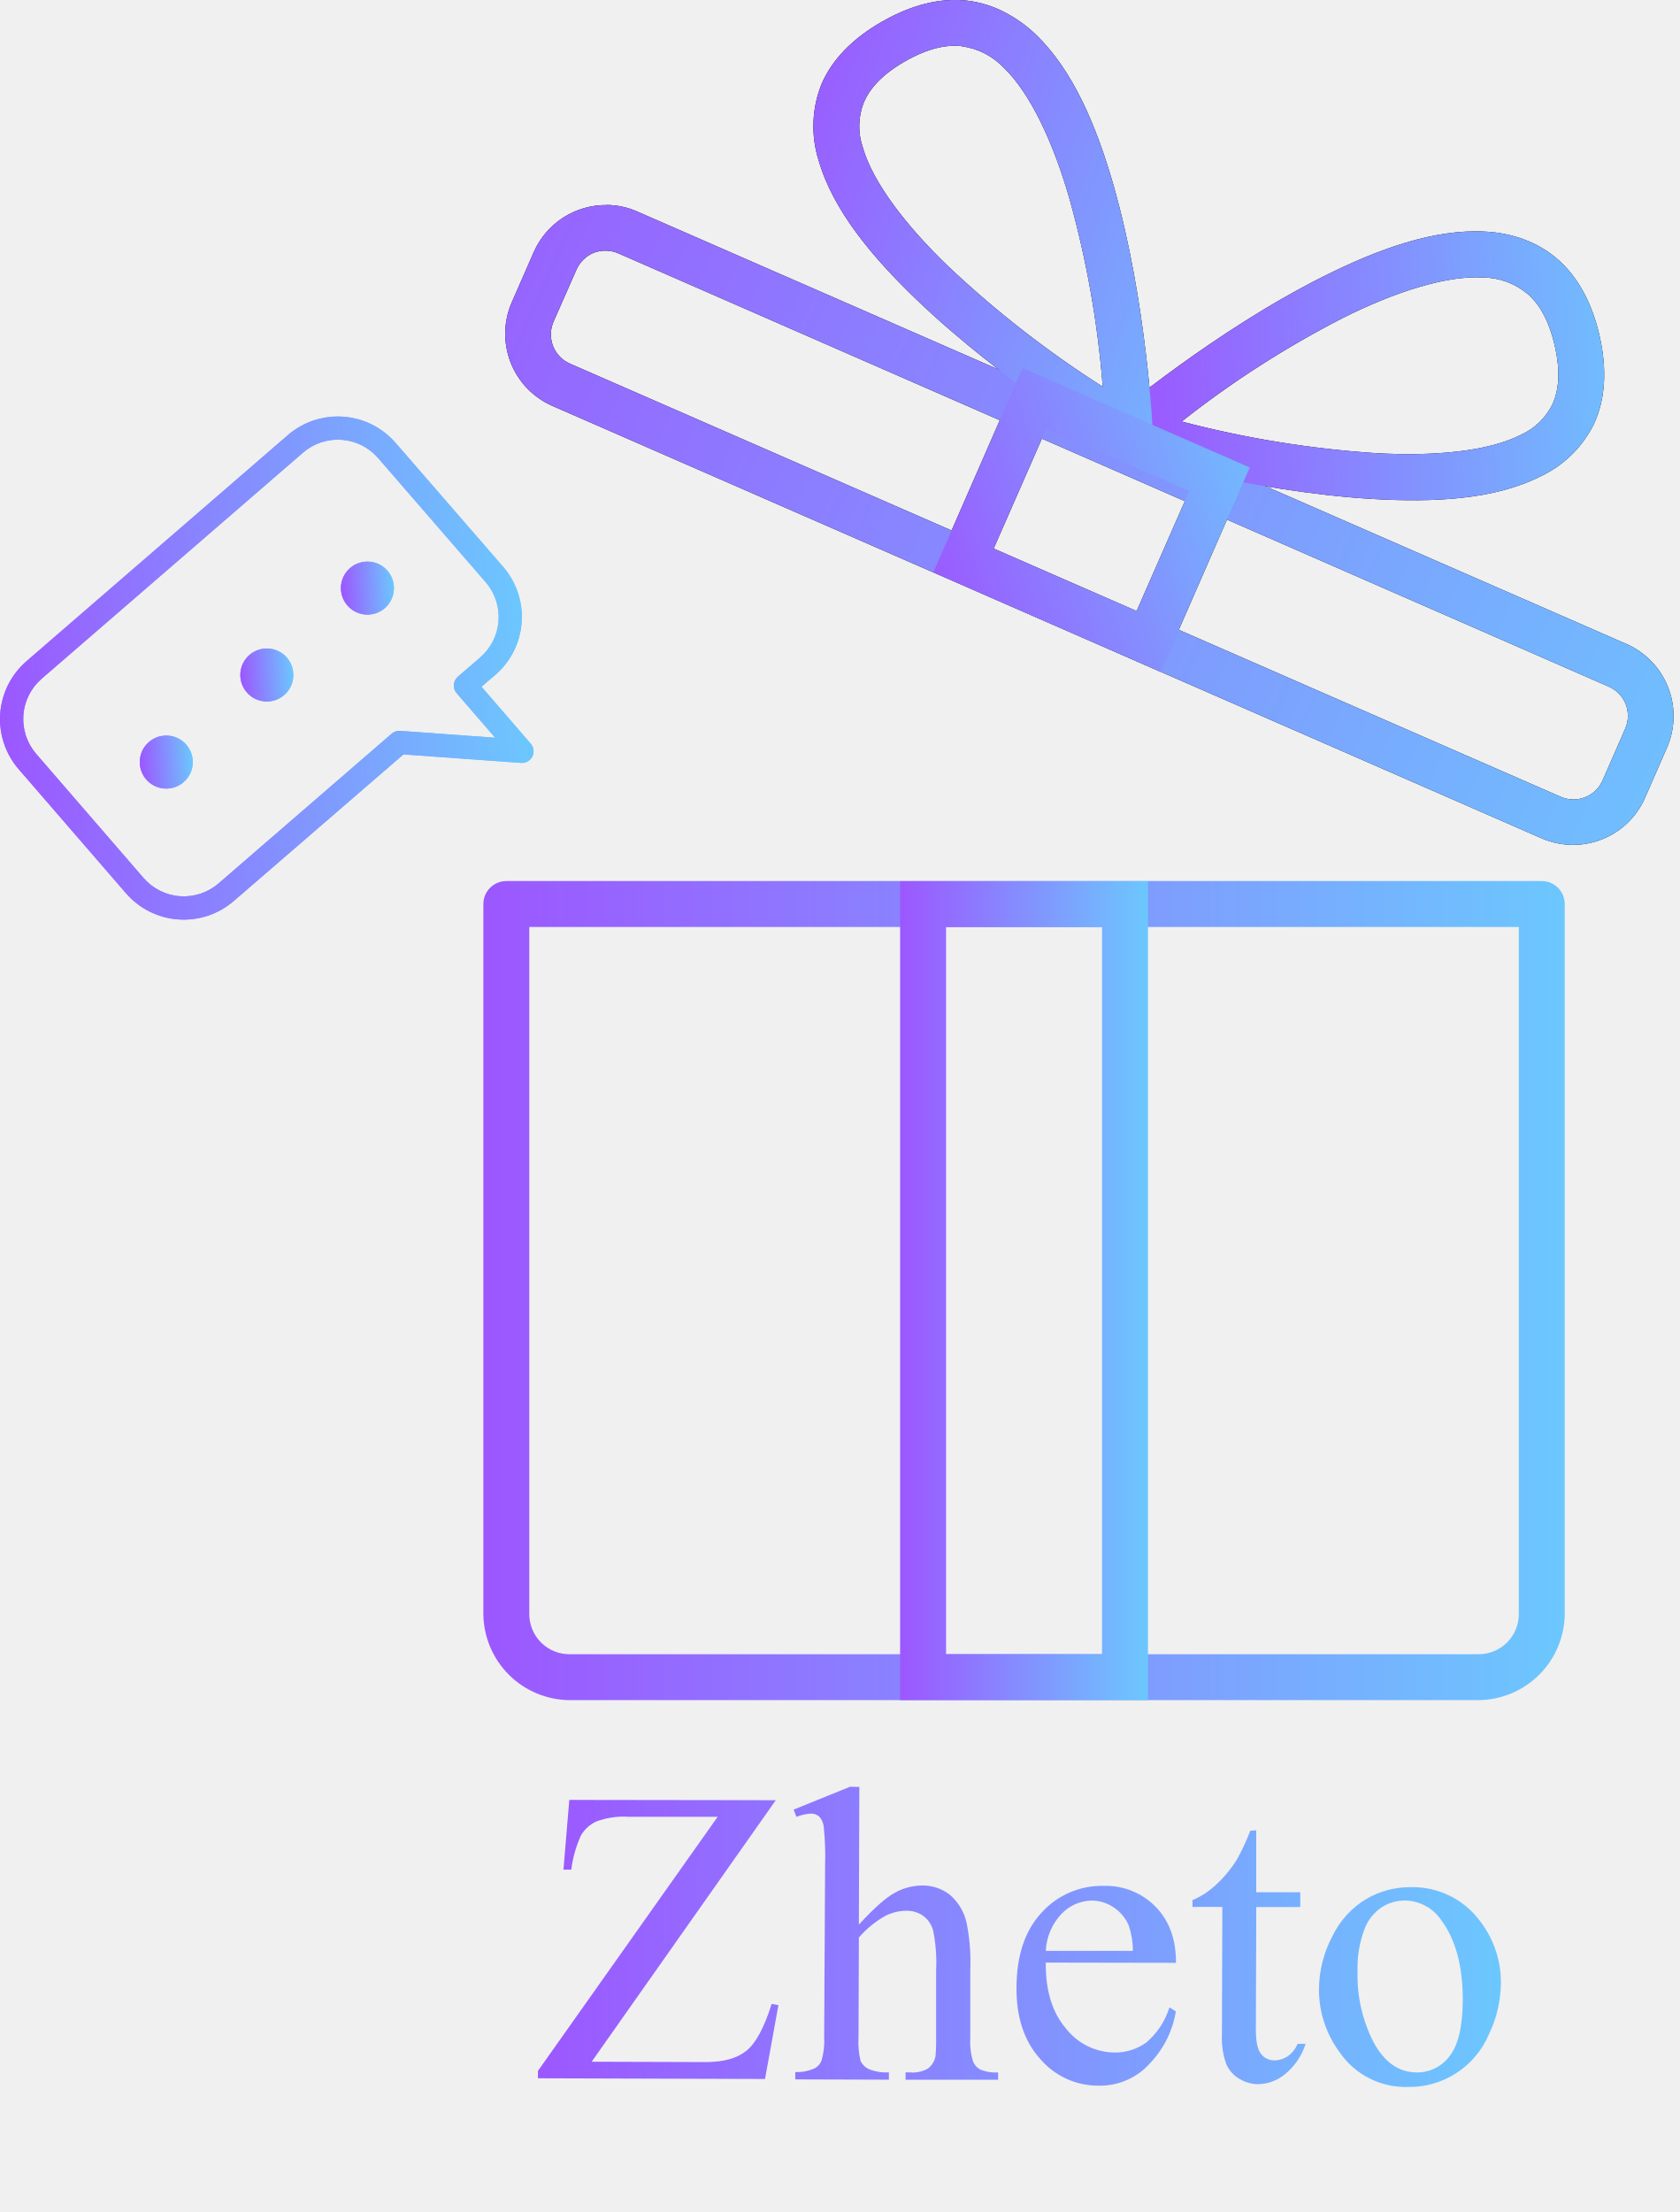
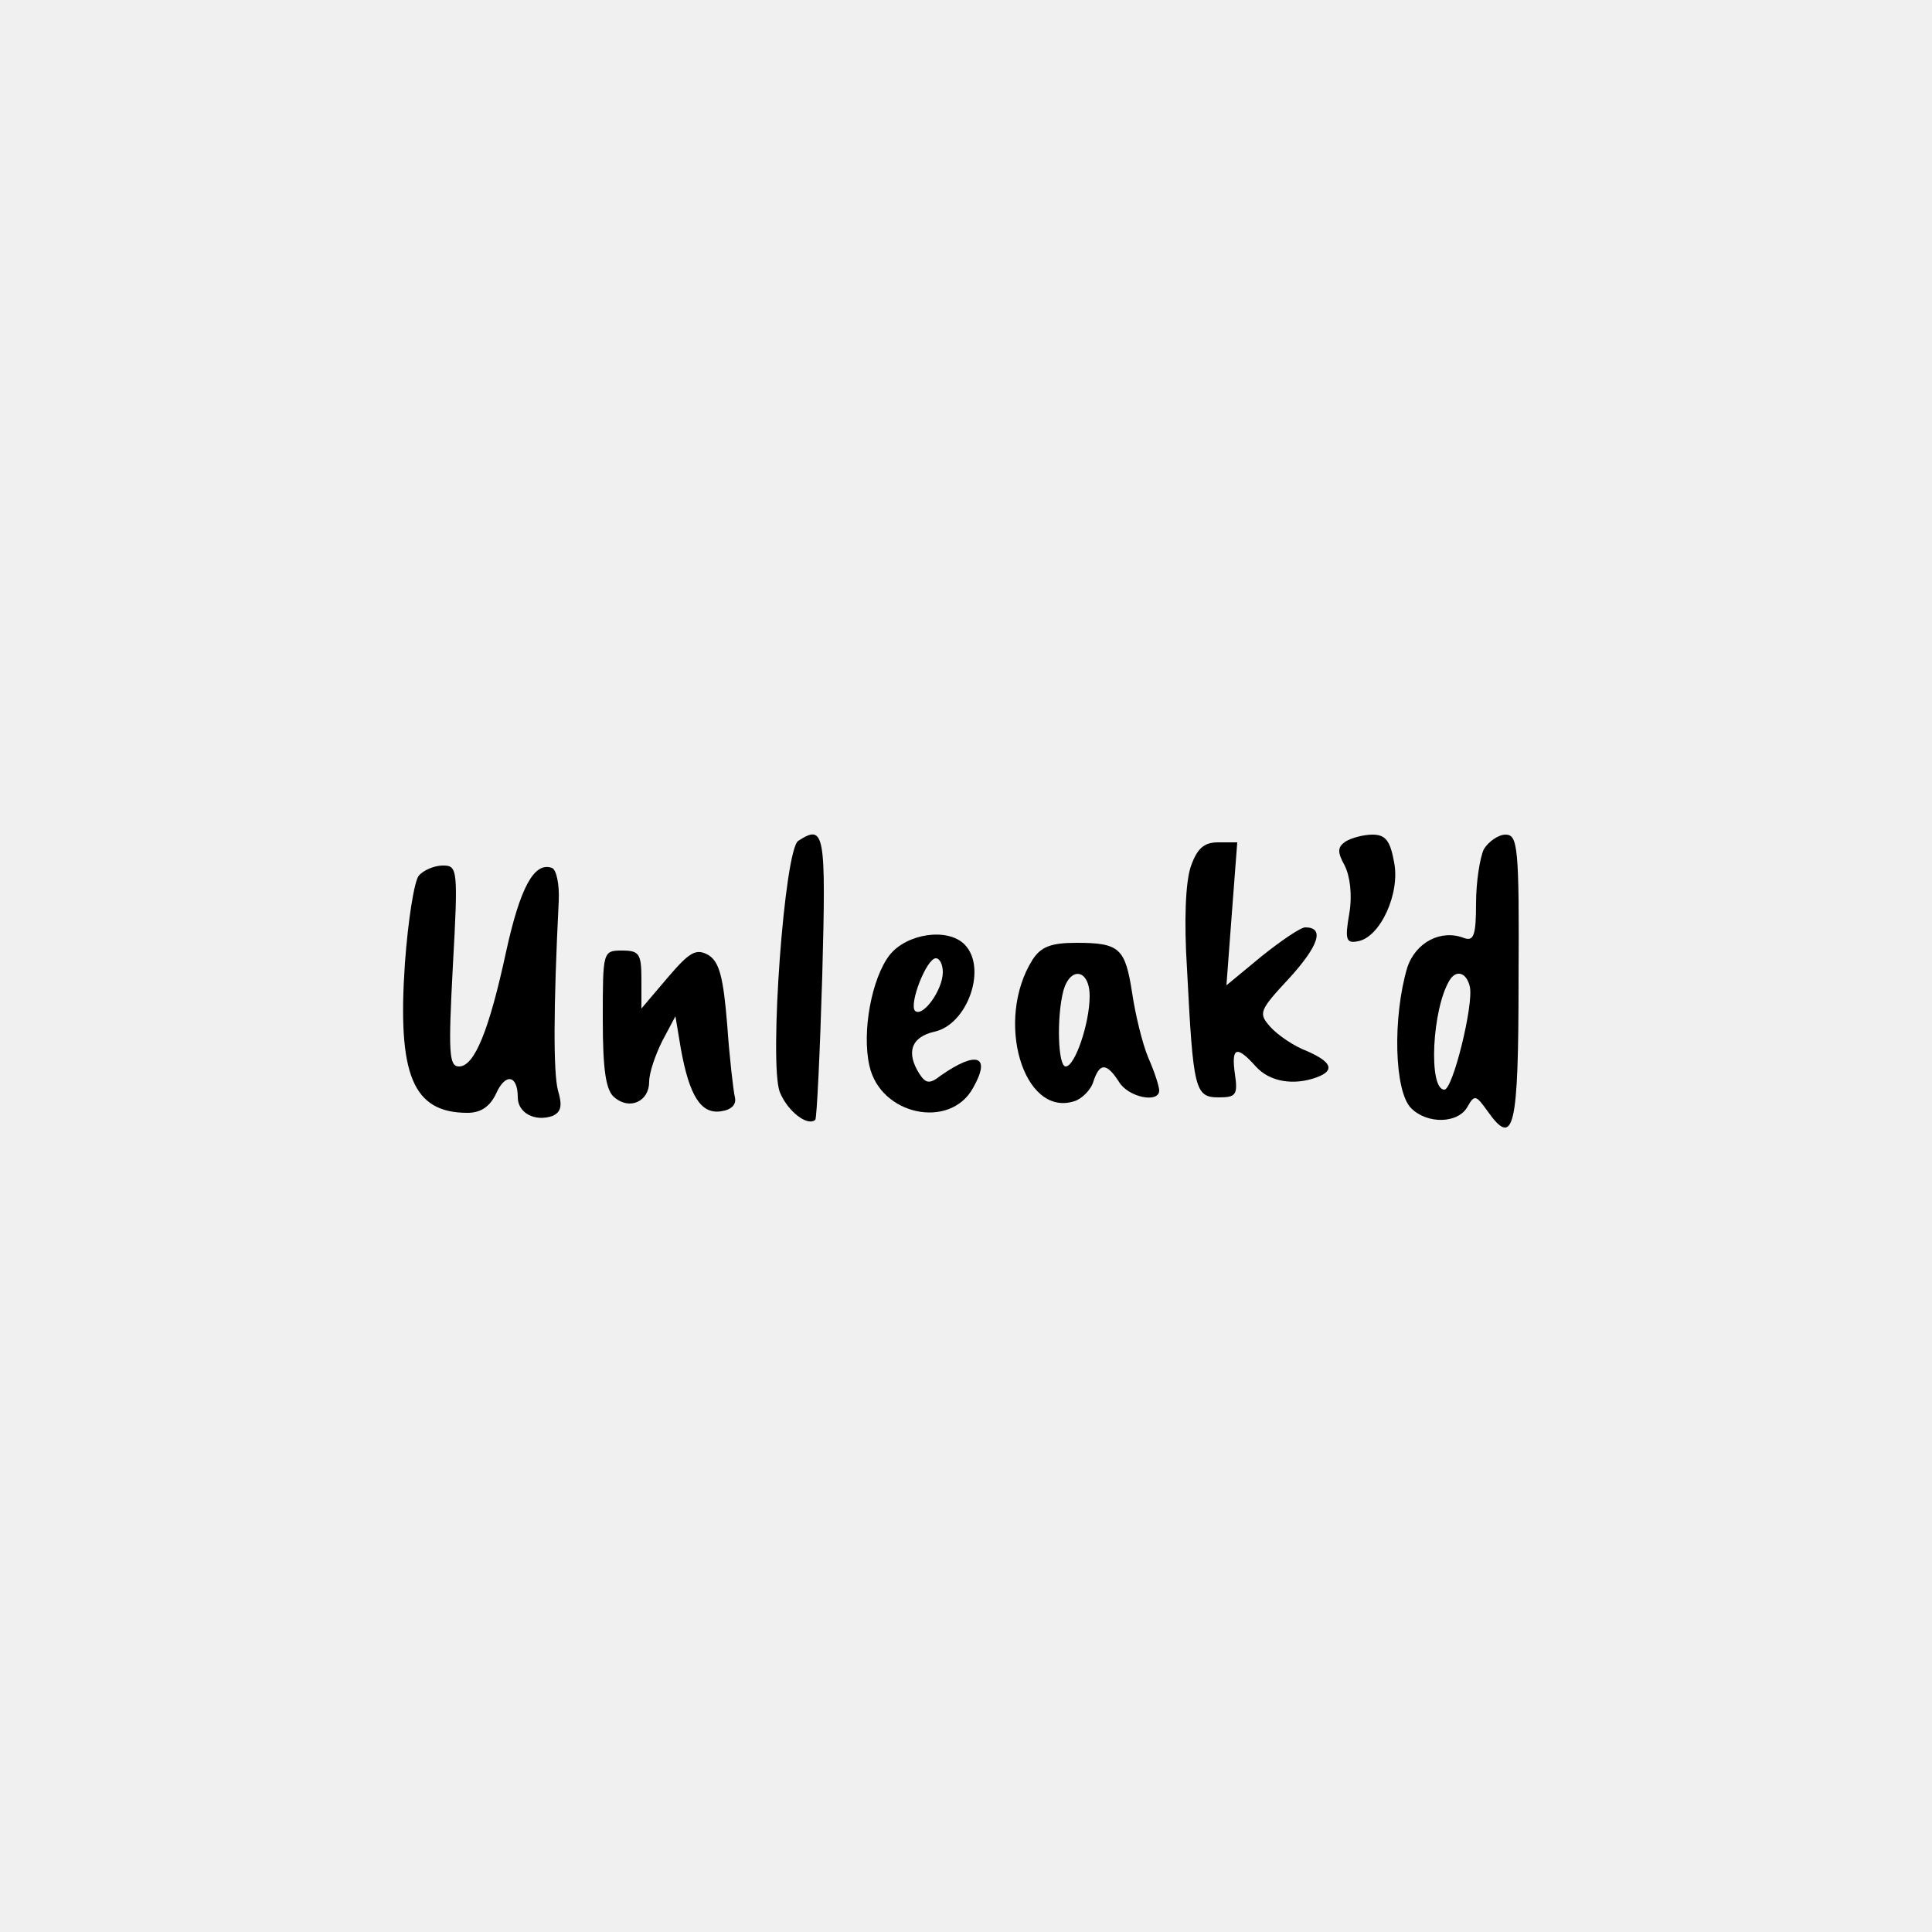
- <svg xmlns="http://www.w3.org/2000/svg" width="287" height="378" viewBox="0 0 287 378" fill="none">
-   <g clip-path="url(#clip0_197_1404)">
-     <path d="M263.5 150.56C264.542 150.56 265.542 150.974 266.279 151.711C267.016 152.448 267.43 153.448 267.43 154.49V275.73C267.414 279.65 265.85 283.406 263.078 286.178C260.305 288.95 256.55 290.514 252.63 290.53H97.41C93.49 290.514 89.734 288.95 86.962 286.178C84.19 283.406 82.626 279.65 82.61 275.73V154.49C82.61 153.448 83.024 152.448 83.761 151.711C84.498 150.974 85.498 150.56 86.54 150.56H263.5ZM259.58 158.41H90.46V275.73C90.446 276.646 90.617 277.556 90.961 278.406C91.306 279.255 91.817 280.026 92.465 280.674C93.114 281.323 93.885 281.834 94.734 282.178C95.584 282.523 96.493 282.693 97.41 282.68H252.63C253.546 282.693 254.456 282.523 255.305 282.178C256.155 281.834 256.926 281.323 257.574 280.674C258.222 280.026 258.734 279.255 259.078 278.406C259.423 277.556 259.593 276.646 259.58 275.73V158.41Z" fill="url(#paint0_linear_197_1404)" />
-     <path d="M196.2 150.58V290.52H153.84V150.58H196.2ZM188.35 158.43H161.69V282.67H188.35V158.43Z" fill="url(#paint1_linear_197_1404)" />
-     <path d="M103.69 35.02C105.474 35.037 107.236 35.414 108.87 36.13L278.02 110.07C281.264 111.504 283.809 114.161 285.103 117.463C286.397 120.765 286.335 124.444 284.93 127.7L281.14 136.37C279.706 139.613 277.049 142.159 273.746 143.451C270.444 144.743 266.765 144.678 263.51 143.27L94.35 69.34C91.106 67.904 88.561 65.245 87.268 61.941C85.976 58.637 86.041 54.956 87.45 51.7L91.24 43.04C92.307 40.636 94.055 38.597 96.267 37.175C98.48 35.754 101.06 35.011 103.69 35.04V35.02ZM101.47 43.2C100.798 43.478 100.186 43.887 99.672 44.401C99.157 44.916 98.749 45.527 98.47 46.2L94.64 54.89C94.337 55.555 94.171 56.274 94.151 57.004C94.132 57.734 94.259 58.461 94.526 59.141C94.793 59.821 95.193 60.44 95.704 60.962C96.215 61.485 96.826 61.899 97.5 62.18L266.65 136.12C267.314 136.426 268.034 136.594 268.765 136.615C269.496 136.637 270.223 136.51 270.904 136.243C271.585 135.976 272.205 135.574 272.727 135.061C273.248 134.549 273.661 133.936 273.94 133.26L277.73 124.6C278.036 123.935 278.205 123.215 278.226 122.483C278.247 121.752 278.12 121.023 277.853 120.341C277.586 119.66 277.185 119.039 276.672 118.517C276.159 117.994 275.546 117.58 274.87 117.3L105.73 43.32C104.382 42.718 102.85 42.675 101.47 43.2Z" fill="black" />
-     <path d="M260.4 40.89C262.508 41.651 264.46 42.789 266.16 44.25C269.63 47.25 272.08 51.69 273.38 57.38C274.68 63.07 274.38 68.09 272.52 72.24C270.598 76.267 267.34 79.504 263.3 81.4C255.39 85.4 245.06 85.88 234.6 85.27C213.68 84.04 192.01 77.65 192.01 77.65L185.01 75.59L190.62 70.87C190.62 70.87 207.57 56.57 226.11 47.28C235.38 42.63 245.05 39.06 253.94 39.58C256.155 39.697 258.342 40.138 260.43 40.89H260.4ZM261.03 50.19C258.896 48.423 256.22 47.445 253.45 47.42C247.14 47.05 238.28 49.94 229.6 54.29C219.832 59.292 210.575 65.233 201.96 72.03C212.796 74.878 223.88 76.686 235.06 77.43C244.87 78.01 254.24 77.16 259.78 74.38C262.225 73.316 264.209 71.411 265.37 69.01C266.37 66.73 266.76 63.62 265.73 59.12C264.7 54.62 263.02 51.89 261.02 50.16L261.03 50.19Z" fill="black" />
-     <path d="M171.64 2.06C173.611 3.066 175.424 4.357 177.02 5.89C183.45 12.07 187.4 21.59 190.28 31.55C196.02 51.51 197.02 73.66 197.02 73.66L197.38 80.98L191.09 77.22C191.09 77.22 171.68 65.66 156.57 51.13C149.02 43.87 142.38 35.94 139.92 27.44C138.568 23.183 138.73 18.59 140.38 14.44C142.15 10.25 145.65 6.62 150.71 3.72C155.77 0.82 160.71 -0.41 165.25 0.1C167.477 0.36 169.638 1.02 171.63 2.05L171.64 2.06ZM164.38 7.89C161.78 7.6 158.63 8.21 154.63 10.51C150.63 12.81 148.63 15.19 147.63 17.51C146.657 19.989 146.604 22.735 147.48 25.25C149.21 31.25 154.94 38.66 162.03 45.48C170.171 53.171 179.024 60.072 188.47 66.09C187.613 55.155 185.691 44.331 182.73 33.77C180.03 24.44 176.13 15.97 171.57 11.59C169.668 9.578 167.134 8.279 164.39 7.91L164.38 7.89Z" fill="black" />
-     <path d="M174.77 62.89L213.6 79.89L212.02 83.49L198.34 114.79L159.52 97.79L174.77 62.89ZM178.83 73.23L169.83 93.74L194.26 104.42L203.26 83.91L178.83 73.23Z" fill="black" />
-     <path d="M90.51 129.89C90.705 129.717 90.868 129.51 90.99 129.28C91.164 128.928 91.23 128.532 91.18 128.143C91.13 127.753 90.967 127.387 90.71 127.09L82.29 117.35L84.63 115.35C85.935 114.23 87.006 112.864 87.782 111.329C88.558 109.795 89.023 108.123 89.153 106.408C89.282 104.694 89.072 102.97 88.534 101.337C87.996 99.704 87.142 98.193 86.02 96.89L67.62 75.69C65.352 73.071 62.136 71.459 58.681 71.21C55.225 70.96 51.811 72.093 49.19 74.36L4.52 113C1.902 115.268 0.29 118.483 0.039 121.938C-0.212 125.393 0.917 128.807 3.18 131.43L21.53 152.64C23.798 155.256 27.012 156.866 30.465 157.115C33.919 157.365 37.33 156.233 39.95 153.97L68.95 128.92L89.1 130.37C89.615 130.397 90.12 130.226 90.51 129.89ZM51.79 77.35C53.614 75.772 55.99 74.982 58.396 75.155C60.801 75.327 63.04 76.448 64.62 78.27L83.02 99.5C84.595 101.326 85.381 103.702 85.207 106.107C85.032 108.512 83.912 110.75 82.09 112.33L78.24 115.65C77.846 115.997 77.604 116.485 77.567 117.009C77.529 117.533 77.699 118.05 78.04 118.45L84.63 126.07L68.39 124.89C67.866 124.855 67.349 125.027 66.95 125.37L37.36 150.96C35.535 152.537 33.158 153.325 30.753 153.151C28.347 152.976 26.109 151.854 24.53 150.03L6.18 128.82C4.606 126.994 3.819 124.618 3.994 122.213C4.168 119.808 5.289 117.57 7.11 115.99L51.79 77.35Z" fill="url(#paint2_linear_197_1404)" />
-     <path d="M62.8 105.03C65.302 105.03 67.33 103.002 67.33 100.5C67.33 97.998 65.302 95.97 62.8 95.97C60.298 95.97 58.27 97.998 58.27 100.5C58.27 103.002 60.298 105.03 62.8 105.03Z" fill="url(#paint3_linear_197_1404)" />
-     <path d="M48.57 118.774C50.462 117.137 50.669 114.276 49.032 112.384C47.395 110.492 44.535 110.285 42.642 111.921C40.75 113.558 40.543 116.419 42.18 118.311C43.817 120.203 46.677 120.41 48.57 118.774Z" fill="url(#paint4_linear_197_1404)" />
-     <path d="M28.42 134.76C30.922 134.76 32.95 132.732 32.95 130.23C32.95 127.728 30.922 125.7 28.42 125.7C25.918 125.7 23.89 127.728 23.89 130.23C23.89 132.732 25.918 134.76 28.42 134.76Z" fill="url(#paint5_linear_197_1404)" />
-     <path d="M103.69 35.02C105.474 35.037 107.236 35.414 108.87 36.13L278.02 110.07C281.264 111.504 283.809 114.161 285.103 117.463C286.397 120.765 286.335 124.444 284.93 127.7L281.14 136.37C279.706 139.613 277.049 142.159 273.746 143.451C270.444 144.743 266.765 144.678 263.51 143.27L94.35 69.34C91.106 67.904 88.561 65.245 87.268 61.941C85.976 58.637 86.041 54.956 87.45 51.7L91.24 43.04C92.307 40.636 94.055 38.597 96.267 37.175C98.48 35.754 101.06 35.011 103.69 35.04V35.02ZM101.47 43.2C100.798 43.478 100.186 43.887 99.672 44.401C99.157 44.916 98.749 45.527 98.47 46.2L94.64 54.89C94.337 55.555 94.171 56.274 94.151 57.004C94.132 57.734 94.259 58.461 94.526 59.141C94.793 59.821 95.193 60.44 95.704 60.962C96.215 61.485 96.826 61.899 97.5 62.18L266.65 136.12C267.314 136.426 268.034 136.594 268.765 136.615C269.496 136.637 270.223 136.51 270.904 136.243C271.585 135.976 272.205 135.574 272.727 135.061C273.248 134.549 273.661 133.936 273.94 133.26L277.73 124.6C278.036 123.935 278.205 123.215 278.226 122.483C278.247 121.752 278.12 121.023 277.853 120.341C277.586 119.66 277.185 119.039 276.672 118.517C276.159 117.994 275.546 117.58 274.87 117.3L105.73 43.32C104.382 42.718 102.85 42.675 101.47 43.2Z" fill="url(#paint6_linear_197_1404)" />
-     <path d="M260.4 40.89C262.508 41.651 264.46 42.789 266.16 44.25C269.63 47.25 272.08 51.69 273.38 57.38C274.68 63.07 274.38 68.09 272.52 72.24C270.598 76.267 267.34 79.504 263.3 81.4C255.39 85.4 245.06 85.88 234.6 85.27C213.68 84.04 192.01 77.65 192.01 77.65L185.01 75.59L190.62 70.87C190.62 70.87 207.57 56.57 226.11 47.28C235.38 42.63 245.05 39.06 253.94 39.58C256.155 39.697 258.342 40.138 260.43 40.89H260.4ZM261.03 50.19C258.896 48.423 256.22 47.445 253.45 47.42C247.14 47.05 238.28 49.94 229.6 54.29C219.832 59.292 210.575 65.233 201.96 72.03C212.796 74.878 223.88 76.686 235.06 77.43C244.87 78.01 254.24 77.16 259.78 74.38C262.225 73.316 264.209 71.411 265.37 69.01C266.37 66.73 266.76 63.62 265.73 59.12C264.7 54.62 263.02 51.89 261.02 50.16L261.03 50.19Z" fill="url(#paint7_linear_197_1404)" />
-     <path d="M171.64 2.06C173.611 3.066 175.424 4.357 177.02 5.89C183.45 12.07 187.4 21.59 190.28 31.55C196.02 51.51 197.02 73.66 197.02 73.66L197.38 80.98L191.09 77.22C191.09 77.22 171.68 65.66 156.57 51.13C149.02 43.87 142.38 35.94 139.92 27.44C138.568 23.183 138.73 18.59 140.38 14.44C142.15 10.25 145.65 6.62 150.71 3.72C155.77 0.82 160.71 -0.41 165.25 0.1C167.477 0.36 169.638 1.02 171.63 2.05L171.64 2.06ZM164.38 7.89C161.78 7.6 158.63 8.21 154.63 10.51C150.63 12.81 148.63 15.19 147.63 17.51C146.657 19.989 146.604 22.735 147.48 25.25C149.21 31.25 154.94 38.66 162.03 45.48C170.171 53.171 179.024 60.072 188.47 66.09C187.613 55.155 185.691 44.331 182.73 33.77C180.03 24.44 176.13 15.97 171.57 11.59C169.668 9.578 167.134 8.279 164.39 7.91L164.38 7.89Z" fill="url(#paint8_linear_197_1404)" />
-     <path d="M174.77 62.89L213.6 79.89L212.02 83.49L198.34 114.79L159.52 97.79L174.77 62.89ZM178.83 73.23L169.83 93.74L194.26 104.42L203.26 83.91L178.83 73.23Z" fill="url(#paint9_linear_197_1404)" />
-     <path d="M90.51 129.89C90.705 129.717 90.868 129.51 90.99 129.28C91.164 128.928 91.23 128.532 91.18 128.143C91.13 127.753 90.967 127.387 90.71 127.09L82.29 117.35L84.63 115.35C85.935 114.23 87.006 112.864 87.782 111.329C88.558 109.795 89.023 108.123 89.153 106.408C89.282 104.694 89.072 102.97 88.534 101.337C87.996 99.704 87.142 98.193 86.02 96.89L67.62 75.69C65.352 73.071 62.136 71.459 58.681 71.21C55.225 70.96 51.811 72.093 49.19 74.36L4.52 113C1.902 115.268 0.29 118.483 0.039 121.938C-0.212 125.393 0.917 128.807 3.18 131.43L21.53 152.64C23.798 155.256 27.012 156.866 30.465 157.115C33.919 157.365 37.33 156.233 39.95 153.97L68.95 128.92L89.1 130.37C89.615 130.397 90.12 130.226 90.51 129.89ZM51.79 77.35C53.614 75.772 55.99 74.982 58.396 75.155C60.801 75.327 63.04 76.448 64.62 78.27L83.02 99.5C84.595 101.326 85.381 103.702 85.207 106.107C85.032 108.512 83.912 110.75 82.09 112.33L78.24 115.65C77.846 115.997 77.604 116.485 77.567 117.009C77.529 117.533 77.699 118.05 78.04 118.45L84.63 126.07L68.39 124.89C67.866 124.855 67.349 125.027 66.95 125.37L37.36 150.96C35.535 152.537 33.158 153.325 30.753 153.151C28.347 152.976 26.109 151.854 24.53 150.03L6.18 128.82C4.606 126.994 3.819 124.618 3.994 122.213C4.168 119.808 5.289 117.57 7.11 115.99L51.79 77.35Z" fill="url(#paint10_linear_197_1404)" />
-     <path d="M62.8 105.03C65.302 105.03 67.33 103.002 67.33 100.5C67.33 97.998 65.302 95.97 62.8 95.97C60.298 95.97 58.27 97.998 58.27 100.5C58.27 103.002 60.298 105.03 62.8 105.03Z" fill="url(#paint11_linear_197_1404)" />
-     <path d="M48.57 118.774C50.462 117.137 50.669 114.276 49.032 112.384C47.395 110.492 44.535 110.285 42.642 111.921C40.75 113.558 40.543 116.419 42.18 118.311C43.817 120.203 46.677 120.41 48.57 118.774Z" fill="url(#paint12_linear_197_1404)" />
-     <path d="M28.42 134.76C30.922 134.76 32.95 132.732 32.95 130.23C32.95 127.728 30.922 125.7 28.42 125.7C25.918 125.7 23.89 127.728 23.89 130.23C23.89 132.732 25.918 134.76 28.42 134.76Z" fill="url(#paint13_linear_197_1404)" />
-     <path d="M132.59 307.63L101.12 352.32L120.67 352.38C123.67 352.38 125.973 351.733 127.58 350.44C129.187 349.147 130.62 346.48 131.88 342.44L133.04 342.65L130.75 355.27L91.94 355.15V353.89L122.66 310.46H107.41C105.537 310.342 103.66 310.617 101.9 311.27C100.806 311.776 99.894 312.607 99.29 313.65C98.445 315.505 97.889 317.477 97.64 319.5H96.3L97.3 307.58L132.59 307.63Z" fill="url(#paint14_linear_197_1404)" />
-     <path d="M146.87 305.36L146.79 328.89C149.41 326.04 151.47 324.21 153 323.41C154.401 322.638 155.971 322.226 157.57 322.21C159.268 322.172 160.929 322.711 162.28 323.74C163.732 324.97 164.749 326.636 165.18 328.49C165.733 331.196 165.952 333.96 165.83 336.72V348.11C165.736 349.524 165.899 350.944 166.31 352.3C166.546 352.867 166.965 353.339 167.5 353.64C168.477 354.045 169.535 354.216 170.59 354.14V355.4H154.77V354.14H155.51C156.599 354.249 157.695 354.011 158.64 353.46C159.266 352.951 159.703 352.247 159.88 351.46C159.983 350.36 160.02 349.255 159.99 348.15V336.76C160.111 334.441 159.936 332.115 159.47 329.84C159.187 328.838 158.574 327.961 157.73 327.35C156.88 326.781 155.873 326.49 154.85 326.52C153.603 326.537 152.377 326.845 151.27 327.42C149.575 328.379 148.06 329.624 146.79 331.1L146.73 348.1C146.64 349.484 146.762 350.873 147.09 352.22C147.386 352.808 147.868 353.283 148.46 353.57C149.556 354.017 150.739 354.208 151.92 354.13V355.39L135.92 355.34V354.08C137.08 354.136 138.237 353.91 139.29 353.42C139.817 353.13 140.219 352.657 140.42 352.09C140.791 350.791 140.94 349.439 140.86 348.09L141.02 318.89C141.095 316.624 141.015 314.355 140.78 312.1C140.704 311.454 140.419 310.85 139.97 310.38C139.559 310.054 139.044 309.891 138.52 309.92C137.697 309.983 136.888 310.169 136.12 310.47L135.64 309.24L145.28 305.33L146.87 305.36Z" fill="url(#paint15_linear_197_1404)" />
-     <path d="M178.73 335.38C178.69 340.16 179.84 343.913 182.18 346.64C183.159 347.9 184.409 348.922 185.837 349.632C187.265 350.342 188.835 350.721 190.43 350.74C192.403 350.789 194.337 350.185 195.93 349.02C197.789 347.437 199.156 345.355 199.87 343.02L200.96 343.73C200.426 347.013 198.921 350.06 196.64 352.48C195.537 353.749 194.167 354.759 192.629 355.438C191.09 356.118 189.421 356.449 187.74 356.41C185.858 356.42 183.996 356.02 182.283 355.24C180.571 354.46 179.048 353.317 177.82 351.89C175.073 348.87 173.71 344.817 173.73 339.73C173.73 334.23 175.153 329.94 178 326.86C179.339 325.371 180.984 324.19 182.822 323.398C184.661 322.605 186.649 322.221 188.65 322.27C190.301 322.22 191.943 322.515 193.474 323.135C195.004 323.754 196.389 324.686 197.54 325.87C199.854 328.25 201.003 331.433 200.99 335.42L178.73 335.38ZM178.73 333.38H193.63C193.624 331.898 193.381 330.426 192.91 329.02C192.365 327.752 191.457 326.673 190.3 325.92C189.226 325.197 187.965 324.801 186.67 324.78C185.692 324.786 184.725 324.988 183.827 325.374C182.928 325.761 182.117 326.324 181.44 327.03C179.81 328.74 178.852 330.98 178.74 333.34L178.73 333.38Z" fill="url(#paint16_linear_197_1404)" />
-     <path d="M214.7 312.78V323.36H222.23V325.89H214.71L214.64 346.77C214.64 348.86 214.93 350.27 215.52 350.99C215.792 351.339 216.142 351.62 216.541 351.81C216.94 352.001 217.378 352.097 217.82 352.09C218.628 352.087 219.416 351.839 220.08 351.38C220.839 350.854 221.427 350.117 221.77 349.26H223.14C222.497 351.285 221.282 353.081 219.64 354.43C218.336 355.52 216.699 356.13 215 356.16C213.884 356.146 212.793 355.832 211.84 355.25C210.822 354.662 210.022 353.76 209.56 352.68C208.985 351.027 208.741 349.277 208.84 347.53L208.91 325.87H203.81V324.71C205.285 324.079 206.638 323.196 207.81 322.1C209.207 320.815 210.422 319.344 211.42 317.73C212.287 316.157 213.046 314.527 213.69 312.85L214.7 312.78Z" fill="url(#paint17_linear_197_1404)" />
-     <path d="M241.07 322.49C243.326 322.429 245.565 322.904 247.602 323.876C249.639 324.848 251.417 326.288 252.79 328.08C255.26 331.174 256.579 335.031 256.52 338.99C256.474 342.026 255.757 345.014 254.42 347.74C253.258 350.43 251.32 352.712 248.855 354.295C246.39 355.879 243.509 356.692 240.58 356.63C238.32 356.692 236.08 356.19 234.062 355.171C232.044 354.151 230.311 352.646 229.02 350.79C226.64 347.621 225.378 343.753 225.43 339.79C225.467 336.722 226.231 333.706 227.66 330.99C228.916 328.316 230.933 326.072 233.46 324.54C235.764 323.181 238.394 322.472 241.07 322.49ZM239.97 324.77C238.647 324.795 237.355 325.175 236.23 325.87C234.814 326.795 233.739 328.157 233.17 329.75C232.324 332.032 231.933 334.458 232.02 336.89C231.895 341.105 232.845 345.283 234.78 349.03C236.633 352.43 239.083 354.137 242.13 354.15C243.223 354.164 244.304 353.918 245.283 353.431C246.262 352.944 247.111 352.231 247.76 351.35C249.24 349.477 249.986 346.257 250 341.69C250 335.97 248.786 331.467 246.36 328.18C245.666 327.133 244.724 326.274 243.618 325.679C242.512 325.084 241.276 324.772 240.02 324.77H239.97Z" fill="url(#paint18_linear_197_1404)" />
+ <svg xmlns="http://www.w3.org/2000/svg" version="1.0" width="250pt" height="250pt" viewBox="0 0 250 250" preserveAspectRatio="xMidYMid meet">
+   <g transform="translate(0,250) scale(0.1,-0.1)" fill="#000000" stroke="none">
+     <path d="M1033 1412 c-18 -11 -38 -288 -24 -325 10 -25 36 -45 46 -36 2 3 6 86 9 187 5 185 3 196 -31 174z" />
+     <path d="M1741 1411 c-10 -7 -11 -13 -1 -31 7 -14 10 -38 6 -62 -6 -34 -4 -39 11 -36 29 5 55 62 47 102 -5 28 -11 36 -28 36 -11 0 -27 -4 -35 -9z" />
+     <path d="M1920 1401 c-5 -11 -10 -42 -10 -70 0 -41 -3 -49 -15 -45 -30 12 -63 -5 -74 -38 -19 -64 -17 -160 5 -182 21 -21 61 -20 73 2 9 16 11 15 26 -6 34 -48 40 -23 40 171 1 172 -1 187 -17 187 -9 0 -22 -9 -28 -19z m-18 -178 c5 -23 -22 -133 -33 -133 -21 0 -16 105 7 142 9 14 22 9 26 -9z" />
+     <path d="M1541 1379 c-7 -20 -9 -71 -5 -133 8 -156 10 -166 41 -166 22 0 25 3 21 30 -5 35 2 38 27 10 18 -20 49 -25 79 -14 24 9 19 20 -13 34 -16 6 -37 20 -47 31 -16 18 -15 21 25 64 38 42 45 65 20 65 -6 0 -31 -17 -56 -37 l-46 -38 7 93 7 92 -25 0 c-18 0 -27 -8 -35 -31z" />
+     <path d="M542 1367 c-6 -7 -14 -58 -18 -113 -10 -145 10 -194 81 -194 17 0 29 8 37 25 12 27 28 24 28 -5 0 -20 22 -32 45 -24 11 5 13 13 7 33 -6 23 -6 105 1 245 1 22 -3 41 -9 43 -23 8 -41 -26 -59 -108 -22 -102 -41 -149 -61 -149 -13 0 -14 17 -8 130 7 126 6 130 -13 130 -11 0 -25 -6 -31 -13z" />
+     <path d="M1151 1264 c-23 -30 -36 -99 -26 -143 14 -64 104 -83 134 -29 24 42 5 49 -42 16 -14 -11 -19 -10 -27 2 -18 28 -11 48 19 55 43 9 69 83 39 113 -22 22 -75 14 -97 -14z m69 -22 c0 -23 -26 -59 -36 -50 -8 9 15 68 27 68 5 0 9 -8 9 -18z" />
+     <path d="M1336 1258 c-49 -78 -12 -204 54 -183 10 3 22 15 25 26 8 24 17 24 33 -1 12 -20 52 -28 52 -11 0 5 -6 24 -14 42 -8 19 -17 57 -21 84 -9 58 -16 65 -72 65 -33 0 -46 -5 -57 -22z m74 -47 c0 -35 -19 -91 -31 -91 -10 0 -12 63 -3 98 9 32 34 28 34 -7z" />
+     <path d="M780 1181 c0 -66 4 -92 15 -101 20 -17 45 -5 45 20 0 12 8 35 17 53 l17 32 7 -42 c11 -61 26 -85 52 -81 14 2 20 9 18 18 -2 8 -7 51 -10 94 -5 61 -10 81 -24 90 -16 9 -24 5 -53 -29 l-34 -40 0 38 c0 33 -3 37 -25 37 -25 0 -25 -1 -25 -89z" />
  </g>
-   <defs>
-     <linearGradient id="paint0_linear_197_1404" x1="83" y1="221" x2="267" y2="221" gradientUnits="userSpaceOnUse">
-       <stop stop-color="#9C57FF" />
-       <stop offset="1" stop-color="#6CC7FE" />
-     </linearGradient>
-     <linearGradient id="paint1_linear_197_1404" x1="154" y1="221" x2="196" y2="221" gradientUnits="userSpaceOnUse">
-       <stop stop-color="#9C57FF" />
-       <stop offset="1" stop-color="#6CC7FE" />
-     </linearGradient>
-     <linearGradient id="paint2_linear_197_1404" x1="-0.398" y1="117.272" x2="90.002" y2="110.967" gradientUnits="userSpaceOnUse">
-       <stop stop-color="#9C57FF" />
-       <stop offset="1" stop-color="#6CC7FE" />
-     </linearGradient>
-     <linearGradient id="paint3_linear_197_1404" x1="58.306" y1="100.777" x2="67.344" y2="100.147" gradientUnits="userSpaceOnUse">
-       <stop stop-color="#9C57FF" />
-       <stop offset="1" stop-color="#6CC7FE" />
-     </linearGradient>
-     <linearGradient id="paint4_linear_197_1404" x1="41.086" y1="115.653" x2="50.124" y2="115.022" gradientUnits="userSpaceOnUse">
-       <stop stop-color="#9C57FF" />
-       <stop offset="1" stop-color="#6CC7FE" />
-     </linearGradient>
-     <linearGradient id="paint5_linear_197_1404" x1="23.922" y1="130.522" x2="32.961" y2="129.892" gradientUnits="userSpaceOnUse">
-       <stop stop-color="#9C57FF" />
-       <stop offset="1" stop-color="#6CC7FE" />
-     </linearGradient>
-     <linearGradient id="paint6_linear_197_1404" x1="61" y1="31.5" x2="302.5" y2="140" gradientUnits="userSpaceOnUse">
-       <stop stop-color="#9C57FF" />
-       <stop offset="1" stop-color="#6CC7FE" />
-     </linearGradient>
-     <linearGradient id="paint7_linear_197_1404" x1="283" y1="63" x2="194" y2="67.5" gradientUnits="userSpaceOnUse">
-       <stop stop-color="#6CC7FE" />
-       <stop offset="1" stop-color="#9C57FF" />
-     </linearGradient>
-     <linearGradient id="paint8_linear_197_1404" x1="130" y1="21.5" x2="226" y2="56.5" gradientUnits="userSpaceOnUse">
-       <stop stop-color="#9C57FF" />
-       <stop offset="1" stop-color="#6CC7FE" />
-     </linearGradient>
-     <linearGradient id="paint9_linear_197_1404" x1="157" y1="98" x2="221.5" y2="77" gradientUnits="userSpaceOnUse">
-       <stop stop-color="#9C57FF" />
-       <stop offset="1" stop-color="#6CC7FE" />
-     </linearGradient>
-     <linearGradient id="paint10_linear_197_1404" x1="-0.398" y1="117.272" x2="90.002" y2="110.967" gradientUnits="userSpaceOnUse">
-       <stop stop-color="#9C57FF" />
-       <stop offset="1" stop-color="#6CC7FE" />
-     </linearGradient>
-     <linearGradient id="paint11_linear_197_1404" x1="58.306" y1="100.777" x2="67.344" y2="100.147" gradientUnits="userSpaceOnUse">
-       <stop stop-color="#9C57FF" />
-       <stop offset="1" stop-color="#6CC7FE" />
-     </linearGradient>
-     <linearGradient id="paint12_linear_197_1404" x1="41.086" y1="115.653" x2="50.124" y2="115.022" gradientUnits="userSpaceOnUse">
-       <stop stop-color="#9C57FF" />
-       <stop offset="1" stop-color="#6CC7FE" />
-     </linearGradient>
-     <linearGradient id="paint13_linear_197_1404" x1="23.922" y1="130.522" x2="32.961" y2="129.892" gradientUnits="userSpaceOnUse">
-       <stop stop-color="#9C57FF" />
-       <stop offset="1" stop-color="#6CC7FE" />
-     </linearGradient>
-     <linearGradient id="paint14_linear_197_1404" x1="91.94" y1="330.99" x2="256.52" y2="330.99" gradientUnits="userSpaceOnUse">
-       <stop stop-color="#9C57FF" />
-       <stop offset="1" stop-color="#6CC7FE" />
-     </linearGradient>
-     <linearGradient id="paint15_linear_197_1404" x1="91.94" y1="330.99" x2="256.52" y2="330.99" gradientUnits="userSpaceOnUse">
-       <stop stop-color="#9C57FF" />
-       <stop offset="1" stop-color="#6CC7FE" />
-     </linearGradient>
-     <linearGradient id="paint16_linear_197_1404" x1="91.94" y1="330.99" x2="256.52" y2="330.99" gradientUnits="userSpaceOnUse">
-       <stop stop-color="#9C57FF" />
-       <stop offset="1" stop-color="#6CC7FE" />
-     </linearGradient>
-     <linearGradient id="paint17_linear_197_1404" x1="91.94" y1="330.99" x2="256.52" y2="330.99" gradientUnits="userSpaceOnUse">
-       <stop stop-color="#9C57FF" />
-       <stop offset="1" stop-color="#6CC7FE" />
-     </linearGradient>
-     <linearGradient id="paint18_linear_197_1404" x1="91.94" y1="330.99" x2="256.52" y2="330.99" gradientUnits="userSpaceOnUse">
-       <stop stop-color="#9C57FF" />
-       <stop offset="1" stop-color="#6CC7FE" />
-     </linearGradient>
-     <clipPath id="clip0_197_1404">
-       <rect width="286.03" height="377.78" fill="white" />
-     </clipPath>
-   </defs>
</svg>
